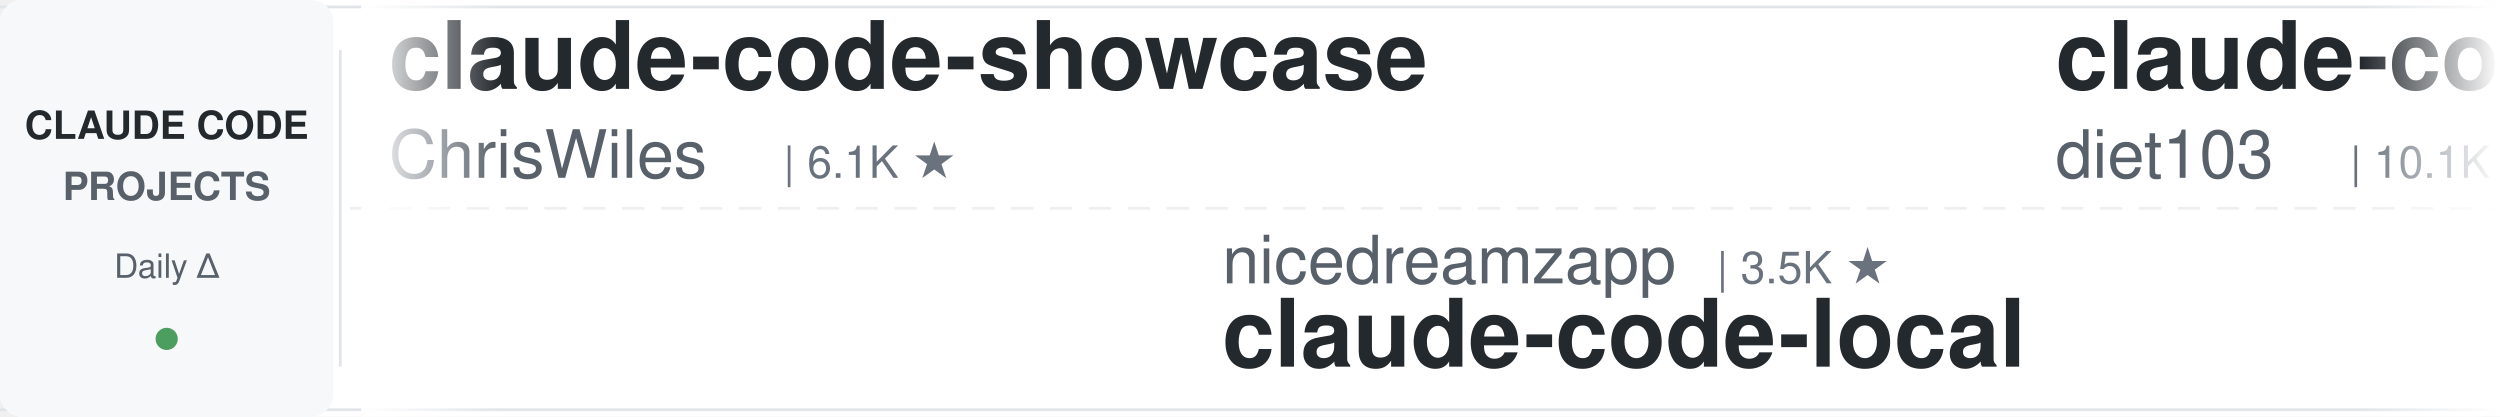
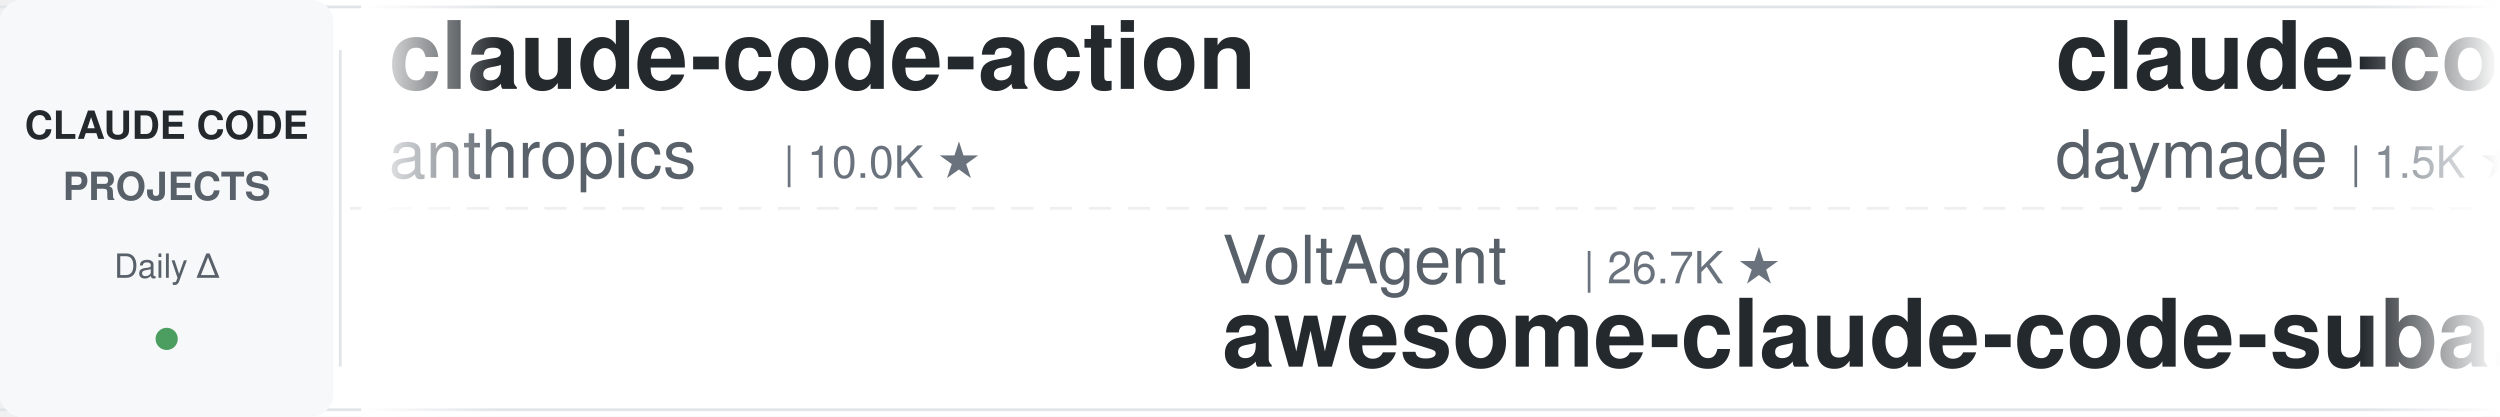
<svg xmlns="http://www.w3.org/2000/svg" width="900" height="150">
  <defs>
    <linearGradient id="leftFade" x1="0%" y1="0%" x2="100%" y2="0%">
      <stop offset="0%" style="stop-color:#ffffff;stop-opacity:1" />
      <stop offset="100%" style="stop-color:#ffffff;stop-opacity:0" />
    </linearGradient>
    <linearGradient id="rightFade" x1="0%" y1="0%" x2="100%" y2="0%">
      <stop offset="0%" style="stop-color:#ffffff;stop-opacity:0" />
      <stop offset="100%" style="stop-color:#ffffff;stop-opacity:1" />
    </linearGradient>
  </defs>
  <rect width="900" height="150" fill="#ffffff" rx="8" />
  <rect x="0" y="2" width="900" height="1" fill="#e1e4e8" />
  <rect x="0" y="147" width="900" height="1" fill="#e1e4e8" />
  <line x1="0" y1="75" x2="900" y2="75" stroke="#e1e4e8" stroke-width="1" stroke-dasharray="8 6" opacity="0.6" />
  <rect x="0" y="0" width="120" height="150" fill="#f6f8fa" rx="8" />
  <text x="60" y="50" font-family="-apple-system, BlinkMacSystemFont, 'Segoe UI', Helvetica, Arial, sans-serif" font-size="14" font-weight="600" fill="#24292e" text-anchor="middle">CLAUDE CODE</text>
  <text x="60" y="72" font-family="-apple-system, BlinkMacSystemFont, 'Segoe UI', Helvetica, Arial, sans-serif" font-size="14" font-weight="600" fill="#586069" text-anchor="middle">PROJECTS</text>
  <text x="60" y="100" font-family="-apple-system, BlinkMacSystemFont, 'Segoe UI', Helvetica, Arial, sans-serif" font-size="12" font-weight="500" fill="#586069" text-anchor="middle">Daily Δ</text>
  <circle cx="60" cy="122" r="4" fill="#22863a" opacity="0.8" />
  <rect x="122" y="18" width="1" height="114" fill="#e1e4e8" />
  <clipPath id="tickerClip">
    <rect x="130" y="0" width="770" height="150" />
  </clipPath>
  <g clip-path="url(#tickerClip)">
    <g id="tickerItems">
      <animateTransform attributeName="transform" attributeType="XML" type="translate" from="0 0" to="-3000 0" dur="54s" repeatCount="indefinite" />
      <g transform="translate(0, 0)">
-         <text x="140" y="32" font-family="-apple-system, BlinkMacSystemFont, 'Segoe UI', Helvetica, Arial, sans-serif" font-size="34" font-weight="600" fill="#24292e">claude-code-showcase</text>
-         <text x="140" y="64" font-family="-apple-system, BlinkMacSystemFont, 'Segoe UI', Helvetica, Arial, sans-serif" font-size="24" font-weight="400" fill="#586069">ChrisWiles</text>
-         <text x="282" y="64" font-family="-apple-system, BlinkMacSystemFont, 'Segoe UI', Helvetica, Arial, sans-serif" font-size="16" font-weight="500" fill="#6a737d">| 6.1K ★</text>
+         <text x="140" y="32" font-family="-apple-system, BlinkMacSystemFont, 'Segoe UI', Helvetica, Arial, sans-serif" font-size="34" font-weight="600" fill="#24292e">claude-code-action</text>
+         <text x="140" y="64" font-family="-apple-system, BlinkMacSystemFont, 'Segoe UI', Helvetica, Arial, sans-serif" font-size="24" font-weight="400" fill="#586069">anthropics</text>
+         <text x="282" y="64" font-family="-apple-system, BlinkMacSystemFont, 'Segoe UI', Helvetica, Arial, sans-serif" font-size="16" font-weight="500" fill="#6a737d">| 10.0K ★</text>
      </g>
      <g transform="translate(300, 0)">
-         <text x="140" y="102" font-family="-apple-system, BlinkMacSystemFont, 'Segoe UI', Helvetica, Arial, sans-serif" font-size="24" font-weight="400" fill="#586069">nicedreamzapp</text>
-         <text x="318" y="102" font-family="-apple-system, BlinkMacSystemFont, 'Segoe UI', Helvetica, Arial, sans-serif" font-size="16" font-weight="500" fill="#6a737d">| 3.5K ★</text>
-         <text x="140" y="132" font-family="-apple-system, BlinkMacSystemFont, 'Segoe UI', Helvetica, Arial, sans-serif" font-size="34" font-weight="600" fill="#24292e">claude-code-local</text>
+         <text x="140" y="102" font-family="-apple-system, BlinkMacSystemFont, 'Segoe UI', Helvetica, Arial, sans-serif" font-size="24" font-weight="400" fill="#586069">VoltAgent</text>
+         <text x="270" y="102" font-family="-apple-system, BlinkMacSystemFont, 'Segoe UI', Helvetica, Arial, sans-serif" font-size="16" font-weight="500" fill="#6a737d">| 26.7K ★</text>
+         <text x="140" y="132" font-family="-apple-system, BlinkMacSystemFont, 'Segoe UI', Helvetica, Arial, sans-serif" font-size="34" font-weight="600" fill="#24292e">awesome-claude-code-suba...</text>
      </g>
      <g transform="translate(600, 0)">
-         <text x="140" y="32" font-family="-apple-system, BlinkMacSystemFont, 'Segoe UI', Helvetica, Arial, sans-serif" font-size="34" font-weight="600" fill="#24292e">claude-code-infrastructu...</text>
-         <text x="140" y="64" font-family="-apple-system, BlinkMacSystemFont, 'Segoe UI', Helvetica, Arial, sans-serif" font-size="24" font-weight="400" fill="#586069">diet103</text>
-         <text x="246" y="64" font-family="-apple-system, BlinkMacSystemFont, 'Segoe UI', Helvetica, Arial, sans-serif" font-size="16" font-weight="500" fill="#6a737d">| 10.1K ★</text>
+         <text x="140" y="32" font-family="-apple-system, BlinkMacSystemFont, 'Segoe UI', Helvetica, Arial, sans-serif" font-size="34" font-weight="600" fill="#24292e">claude-code-skills</text>
+         <text x="140" y="64" font-family="-apple-system, BlinkMacSystemFont, 'Segoe UI', Helvetica, Arial, sans-serif" font-size="24" font-weight="400" fill="#586069">daymade</text>
+         <text x="246" y="64" font-family="-apple-system, BlinkMacSystemFont, 'Segoe UI', Helvetica, Arial, sans-serif" font-size="16" font-weight="500" fill="#6a737d">| 1.5K ★</text>
      </g>
      <g transform="translate(900, 0)">
-         <text x="140" y="102" font-family="-apple-system, BlinkMacSystemFont, 'Segoe UI', Helvetica, Arial, sans-serif" font-size="24" font-weight="400" fill="#586069">disler</text>
-         <text x="234" y="102" font-family="-apple-system, BlinkMacSystemFont, 'Segoe UI', Helvetica, Arial, sans-serif" font-size="16" font-weight="500" fill="#6a737d">| 1.7K ★</text>
-         <text x="140" y="132" font-family="-apple-system, BlinkMacSystemFont, 'Segoe UI', Helvetica, Arial, sans-serif" font-size="34" font-weight="600" fill="#24292e">pi-vs-claude-code</text>
+         <text x="140" y="102" font-family="-apple-system, BlinkMacSystemFont, 'Segoe UI', Helvetica, Arial, sans-serif" font-size="24" font-weight="400" fill="#586069">Maciek-roboblog</text>
+         <text x="342" y="102" font-family="-apple-system, BlinkMacSystemFont, 'Segoe UI', Helvetica, Arial, sans-serif" font-size="16" font-weight="500" fill="#6a737d">| 8.8K ★</text>
+         <text x="140" y="132" font-family="-apple-system, BlinkMacSystemFont, 'Segoe UI', Helvetica, Arial, sans-serif" font-size="34" font-weight="600" fill="#24292e">Claude-Code-Usage-Monito...</text>
      </g>
      <g transform="translate(1200, 0)">
-         <text x="140" y="32" font-family="-apple-system, BlinkMacSystemFont, 'Segoe UI', Helvetica, Arial, sans-serif" font-size="34" font-weight="600" fill="#24292e">claude-code-settings</text>
-         <text x="140" y="64" font-family="-apple-system, BlinkMacSystemFont, 'Segoe UI', Helvetica, Arial, sans-serif" font-size="24" font-weight="400" fill="#586069">feiskyer</text>
-         <text x="258" y="64" font-family="-apple-system, BlinkMacSystemFont, 'Segoe UI', Helvetica, Arial, sans-serif" font-size="16" font-weight="500" fill="#6a737d">| 1.7K ★</text>
+         <text x="140" y="32" font-family="-apple-system, BlinkMacSystemFont, 'Segoe UI', Helvetica, Arial, sans-serif" font-size="34" font-weight="600" fill="#24292e">Open-ClaudeCode</text>
+         <text x="140" y="64" font-family="-apple-system, BlinkMacSystemFont, 'Segoe UI', Helvetica, Arial, sans-serif" font-size="24" font-weight="400" fill="#586069">LING71671</text>
+         <text x="270" y="64" font-family="-apple-system, BlinkMacSystemFont, 'Segoe UI', Helvetica, Arial, sans-serif" font-size="16" font-weight="500" fill="#6a737d">| 995 ★</text>
      </g>
      <g transform="translate(1500, 0)">
-         <text x="140" y="102" font-family="-apple-system, BlinkMacSystemFont, 'Segoe UI', Helvetica, Arial, sans-serif" font-size="24" font-weight="400" fill="#586069">Chachamaru127</text>
-         <text x="318" y="102" font-family="-apple-system, BlinkMacSystemFont, 'Segoe UI', Helvetica, Arial, sans-serif" font-size="16" font-weight="500" fill="#6a737d">| 3.2K ★</text>
-         <text x="140" y="132" font-family="-apple-system, BlinkMacSystemFont, 'Segoe UI', Helvetica, Arial, sans-serif" font-size="34" font-weight="600" fill="#24292e">claude-code-harness</text>
+         <text x="140" y="102" font-family="-apple-system, BlinkMacSystemFont, 'Segoe UI', Helvetica, Arial, sans-serif" font-size="24" font-weight="400" fill="#586069">oboard</text>
+         <text x="234" y="102" font-family="-apple-system, BlinkMacSystemFont, 'Segoe UI', Helvetica, Arial, sans-serif" font-size="16" font-weight="500" fill="#6a737d">| 3.3K ★</text>
+         <text x="140" y="132" font-family="-apple-system, BlinkMacSystemFont, 'Segoe UI', Helvetica, Arial, sans-serif" font-size="34" font-weight="600" fill="#24292e">claude-code-rev</text>
      </g>
      <g transform="translate(1800, 0)">
-         <text x="140" y="32" font-family="-apple-system, BlinkMacSystemFont, 'Segoe UI', Helvetica, Arial, sans-serif" font-size="34" font-weight="600" fill="#24292e">sc-claude-code-files</text>
-         <text x="140" y="64" font-family="-apple-system, BlinkMacSystemFont, 'Segoe UI', Helvetica, Arial, sans-serif" font-size="24" font-weight="400" fill="#586069">https-deeplearning-ai</text>
-         <text x="414" y="64" font-family="-apple-system, BlinkMacSystemFont, 'Segoe UI', Helvetica, Arial, sans-serif" font-size="16" font-weight="500" fill="#6a737d">| 565 ★</text>
+         <text x="140" y="32" font-family="-apple-system, BlinkMacSystemFont, 'Segoe UI', Helvetica, Arial, sans-serif" font-size="34" font-weight="600" fill="#24292e">claude-code-source-build</text>
+         <text x="140" y="64" font-family="-apple-system, BlinkMacSystemFont, 'Segoe UI', Helvetica, Arial, sans-serif" font-size="24" font-weight="400" fill="#586069">andrew-kramer-inno</text>
+         <text x="378" y="64" font-family="-apple-system, BlinkMacSystemFont, 'Segoe UI', Helvetica, Arial, sans-serif" font-size="16" font-weight="500" fill="#6a737d">| 597 ★</text>
      </g>
      <g transform="translate(2100, 0)">
-         <text x="140" y="102" font-family="-apple-system, BlinkMacSystemFont, 'Segoe UI', Helvetica, Arial, sans-serif" font-size="24" font-weight="400" fill="#586069">xu-xiang</text>
-         <text x="258" y="102" font-family="-apple-system, BlinkMacSystemFont, 'Segoe UI', Helvetica, Arial, sans-serif" font-size="16" font-weight="500" fill="#6a737d">| 2.0K ★</text>
-         <text x="140" y="132" font-family="-apple-system, BlinkMacSystemFont, 'Segoe UI', Helvetica, Arial, sans-serif" font-size="34" font-weight="600" fill="#24292e">everything-claude-code-z...</text>
+         <text x="140" y="102" font-family="-apple-system, BlinkMacSystemFont, 'Segoe UI', Helvetica, Arial, sans-serif" font-size="24" font-weight="400" fill="#586069">repowise-dev</text>
+         <text x="306" y="102" font-family="-apple-system, BlinkMacSystemFont, 'Segoe UI', Helvetica, Arial, sans-serif" font-size="16" font-weight="500" fill="#6a737d">| 1.2K ★</text>
+         <text x="140" y="132" font-family="-apple-system, BlinkMacSystemFont, 'Segoe UI', Helvetica, Arial, sans-serif" font-size="34" font-weight="600" fill="#24292e">claude-code-prompts</text>
      </g>
      <g transform="translate(2400, 0)">
-         <text x="140" y="32" font-family="-apple-system, BlinkMacSystemFont, 'Segoe UI', Helvetica, Arial, sans-serif" font-size="34" font-weight="600" fill="#24292e">learn-claude-code</text>
-         <text x="140" y="64" font-family="-apple-system, BlinkMacSystemFont, 'Segoe UI', Helvetica, Arial, sans-serif" font-size="24" font-weight="400" fill="#586069">shareAI-lab</text>
-         <text x="294" y="64" font-family="-apple-system, BlinkMacSystemFont, 'Segoe UI', Helvetica, Arial, sans-serif" font-size="16" font-weight="500" fill="#6a737d">| 80.6K ★</text>
+         <text x="140" y="32" font-family="-apple-system, BlinkMacSystemFont, 'Segoe UI', Helvetica, Arial, sans-serif" font-size="34" font-weight="600" fill="#24292e">claude_codex_bridge</text>
+         <text x="140" y="64" font-family="-apple-system, BlinkMacSystemFont, 'Segoe UI', Helvetica, Arial, sans-serif" font-size="24" font-weight="400" fill="#586069">SeemSeam</text>
+         <text x="258" y="64" font-family="-apple-system, BlinkMacSystemFont, 'Segoe UI', Helvetica, Arial, sans-serif" font-size="16" font-weight="500" fill="#6a737d">| 3.6K ★</text>
      </g>
      <g transform="translate(2700, 0)">
-         <text x="140" y="102" font-family="-apple-system, BlinkMacSystemFont, 'Segoe UI', Helvetica, Arial, sans-serif" font-size="24" font-weight="400" fill="#586069">digitalsamba</text>
-         <text x="306" y="102" font-family="-apple-system, BlinkMacSystemFont, 'Segoe UI', Helvetica, Arial, sans-serif" font-size="16" font-weight="500" fill="#6a737d">| 2.7K ★</text>
-         <text x="140" y="132" font-family="-apple-system, BlinkMacSystemFont, 'Segoe UI', Helvetica, Arial, sans-serif" font-size="34" font-weight="600" fill="#24292e">claude-code-video-toolki...</text>
+         <text x="140" y="102" font-family="-apple-system, BlinkMacSystemFont, 'Segoe UI', Helvetica, Arial, sans-serif" font-size="24" font-weight="400" fill="#586069">edmund-io</text>
+         <text x="270" y="102" font-family="-apple-system, BlinkMacSystemFont, 'Segoe UI', Helvetica, Arial, sans-serif" font-size="16" font-weight="500" fill="#6a737d">| 1.5K ★</text>
+         <text x="140" y="132" font-family="-apple-system, BlinkMacSystemFont, 'Segoe UI', Helvetica, Arial, sans-serif" font-size="34" font-weight="600" fill="#24292e">edmunds-claude-code</text>
      </g>
      <g transform="translate(3000, 0)">
-         <text x="140" y="32" font-family="-apple-system, BlinkMacSystemFont, 'Segoe UI', Helvetica, Arial, sans-serif" font-size="34" font-weight="600" fill="#24292e">claude-code-showcase</text>
-         <text x="140" y="64" font-family="-apple-system, BlinkMacSystemFont, 'Segoe UI', Helvetica, Arial, sans-serif" font-size="24" font-weight="400" fill="#586069">ChrisWiles</text>
-         <text x="282" y="64" font-family="-apple-system, BlinkMacSystemFont, 'Segoe UI', Helvetica, Arial, sans-serif" font-size="16" font-weight="500" fill="#6a737d">| 6.1K ★</text>
+         <text x="140" y="32" font-family="-apple-system, BlinkMacSystemFont, 'Segoe UI', Helvetica, Arial, sans-serif" font-size="34" font-weight="600" fill="#24292e">claude-code-action</text>
+         <text x="140" y="64" font-family="-apple-system, BlinkMacSystemFont, 'Segoe UI', Helvetica, Arial, sans-serif" font-size="24" font-weight="400" fill="#586069">anthropics</text>
+         <text x="282" y="64" font-family="-apple-system, BlinkMacSystemFont, 'Segoe UI', Helvetica, Arial, sans-serif" font-size="16" font-weight="500" fill="#6a737d">| 10.0K ★</text>
      </g>
      <g transform="translate(3300, 0)">
-         <text x="140" y="102" font-family="-apple-system, BlinkMacSystemFont, 'Segoe UI', Helvetica, Arial, sans-serif" font-size="24" font-weight="400" fill="#586069">nicedreamzapp</text>
-         <text x="318" y="102" font-family="-apple-system, BlinkMacSystemFont, 'Segoe UI', Helvetica, Arial, sans-serif" font-size="16" font-weight="500" fill="#6a737d">| 3.5K ★</text>
-         <text x="140" y="132" font-family="-apple-system, BlinkMacSystemFont, 'Segoe UI', Helvetica, Arial, sans-serif" font-size="34" font-weight="600" fill="#24292e">claude-code-local</text>
+         <text x="140" y="102" font-family="-apple-system, BlinkMacSystemFont, 'Segoe UI', Helvetica, Arial, sans-serif" font-size="24" font-weight="400" fill="#586069">VoltAgent</text>
+         <text x="270" y="102" font-family="-apple-system, BlinkMacSystemFont, 'Segoe UI', Helvetica, Arial, sans-serif" font-size="16" font-weight="500" fill="#6a737d">| 26.7K ★</text>
+         <text x="140" y="132" font-family="-apple-system, BlinkMacSystemFont, 'Segoe UI', Helvetica, Arial, sans-serif" font-size="34" font-weight="600" fill="#24292e">awesome-claude-code-suba...</text>
      </g>
      <g transform="translate(3600, 0)">
-         <text x="140" y="32" font-family="-apple-system, BlinkMacSystemFont, 'Segoe UI', Helvetica, Arial, sans-serif" font-size="34" font-weight="600" fill="#24292e">claude-code-infrastructu...</text>
-         <text x="140" y="64" font-family="-apple-system, BlinkMacSystemFont, 'Segoe UI', Helvetica, Arial, sans-serif" font-size="24" font-weight="400" fill="#586069">diet103</text>
-         <text x="246" y="64" font-family="-apple-system, BlinkMacSystemFont, 'Segoe UI', Helvetica, Arial, sans-serif" font-size="16" font-weight="500" fill="#6a737d">| 10.1K ★</text>
+         <text x="140" y="32" font-family="-apple-system, BlinkMacSystemFont, 'Segoe UI', Helvetica, Arial, sans-serif" font-size="34" font-weight="600" fill="#24292e">claude-code-skills</text>
+         <text x="140" y="64" font-family="-apple-system, BlinkMacSystemFont, 'Segoe UI', Helvetica, Arial, sans-serif" font-size="24" font-weight="400" fill="#586069">daymade</text>
+         <text x="246" y="64" font-family="-apple-system, BlinkMacSystemFont, 'Segoe UI', Helvetica, Arial, sans-serif" font-size="16" font-weight="500" fill="#6a737d">| 1.5K ★</text>
      </g>
      <g transform="translate(3900, 0)">
-         <text x="140" y="102" font-family="-apple-system, BlinkMacSystemFont, 'Segoe UI', Helvetica, Arial, sans-serif" font-size="24" font-weight="400" fill="#586069">disler</text>
-         <text x="234" y="102" font-family="-apple-system, BlinkMacSystemFont, 'Segoe UI', Helvetica, Arial, sans-serif" font-size="16" font-weight="500" fill="#6a737d">| 1.7K ★</text>
-         <text x="140" y="132" font-family="-apple-system, BlinkMacSystemFont, 'Segoe UI', Helvetica, Arial, sans-serif" font-size="34" font-weight="600" fill="#24292e">pi-vs-claude-code</text>
+         <text x="140" y="102" font-family="-apple-system, BlinkMacSystemFont, 'Segoe UI', Helvetica, Arial, sans-serif" font-size="24" font-weight="400" fill="#586069">Maciek-roboblog</text>
+         <text x="342" y="102" font-family="-apple-system, BlinkMacSystemFont, 'Segoe UI', Helvetica, Arial, sans-serif" font-size="16" font-weight="500" fill="#6a737d">| 8.8K ★</text>
+         <text x="140" y="132" font-family="-apple-system, BlinkMacSystemFont, 'Segoe UI', Helvetica, Arial, sans-serif" font-size="34" font-weight="600" fill="#24292e">Claude-Code-Usage-Monito...</text>
      </g>
    </g>
  </g>
  <rect x="130" y="0" width="50" height="150" fill="url(#leftFade)" />
  <rect x="850" y="0" width="50" height="150" fill="url(#rightFade)" />
</svg>
